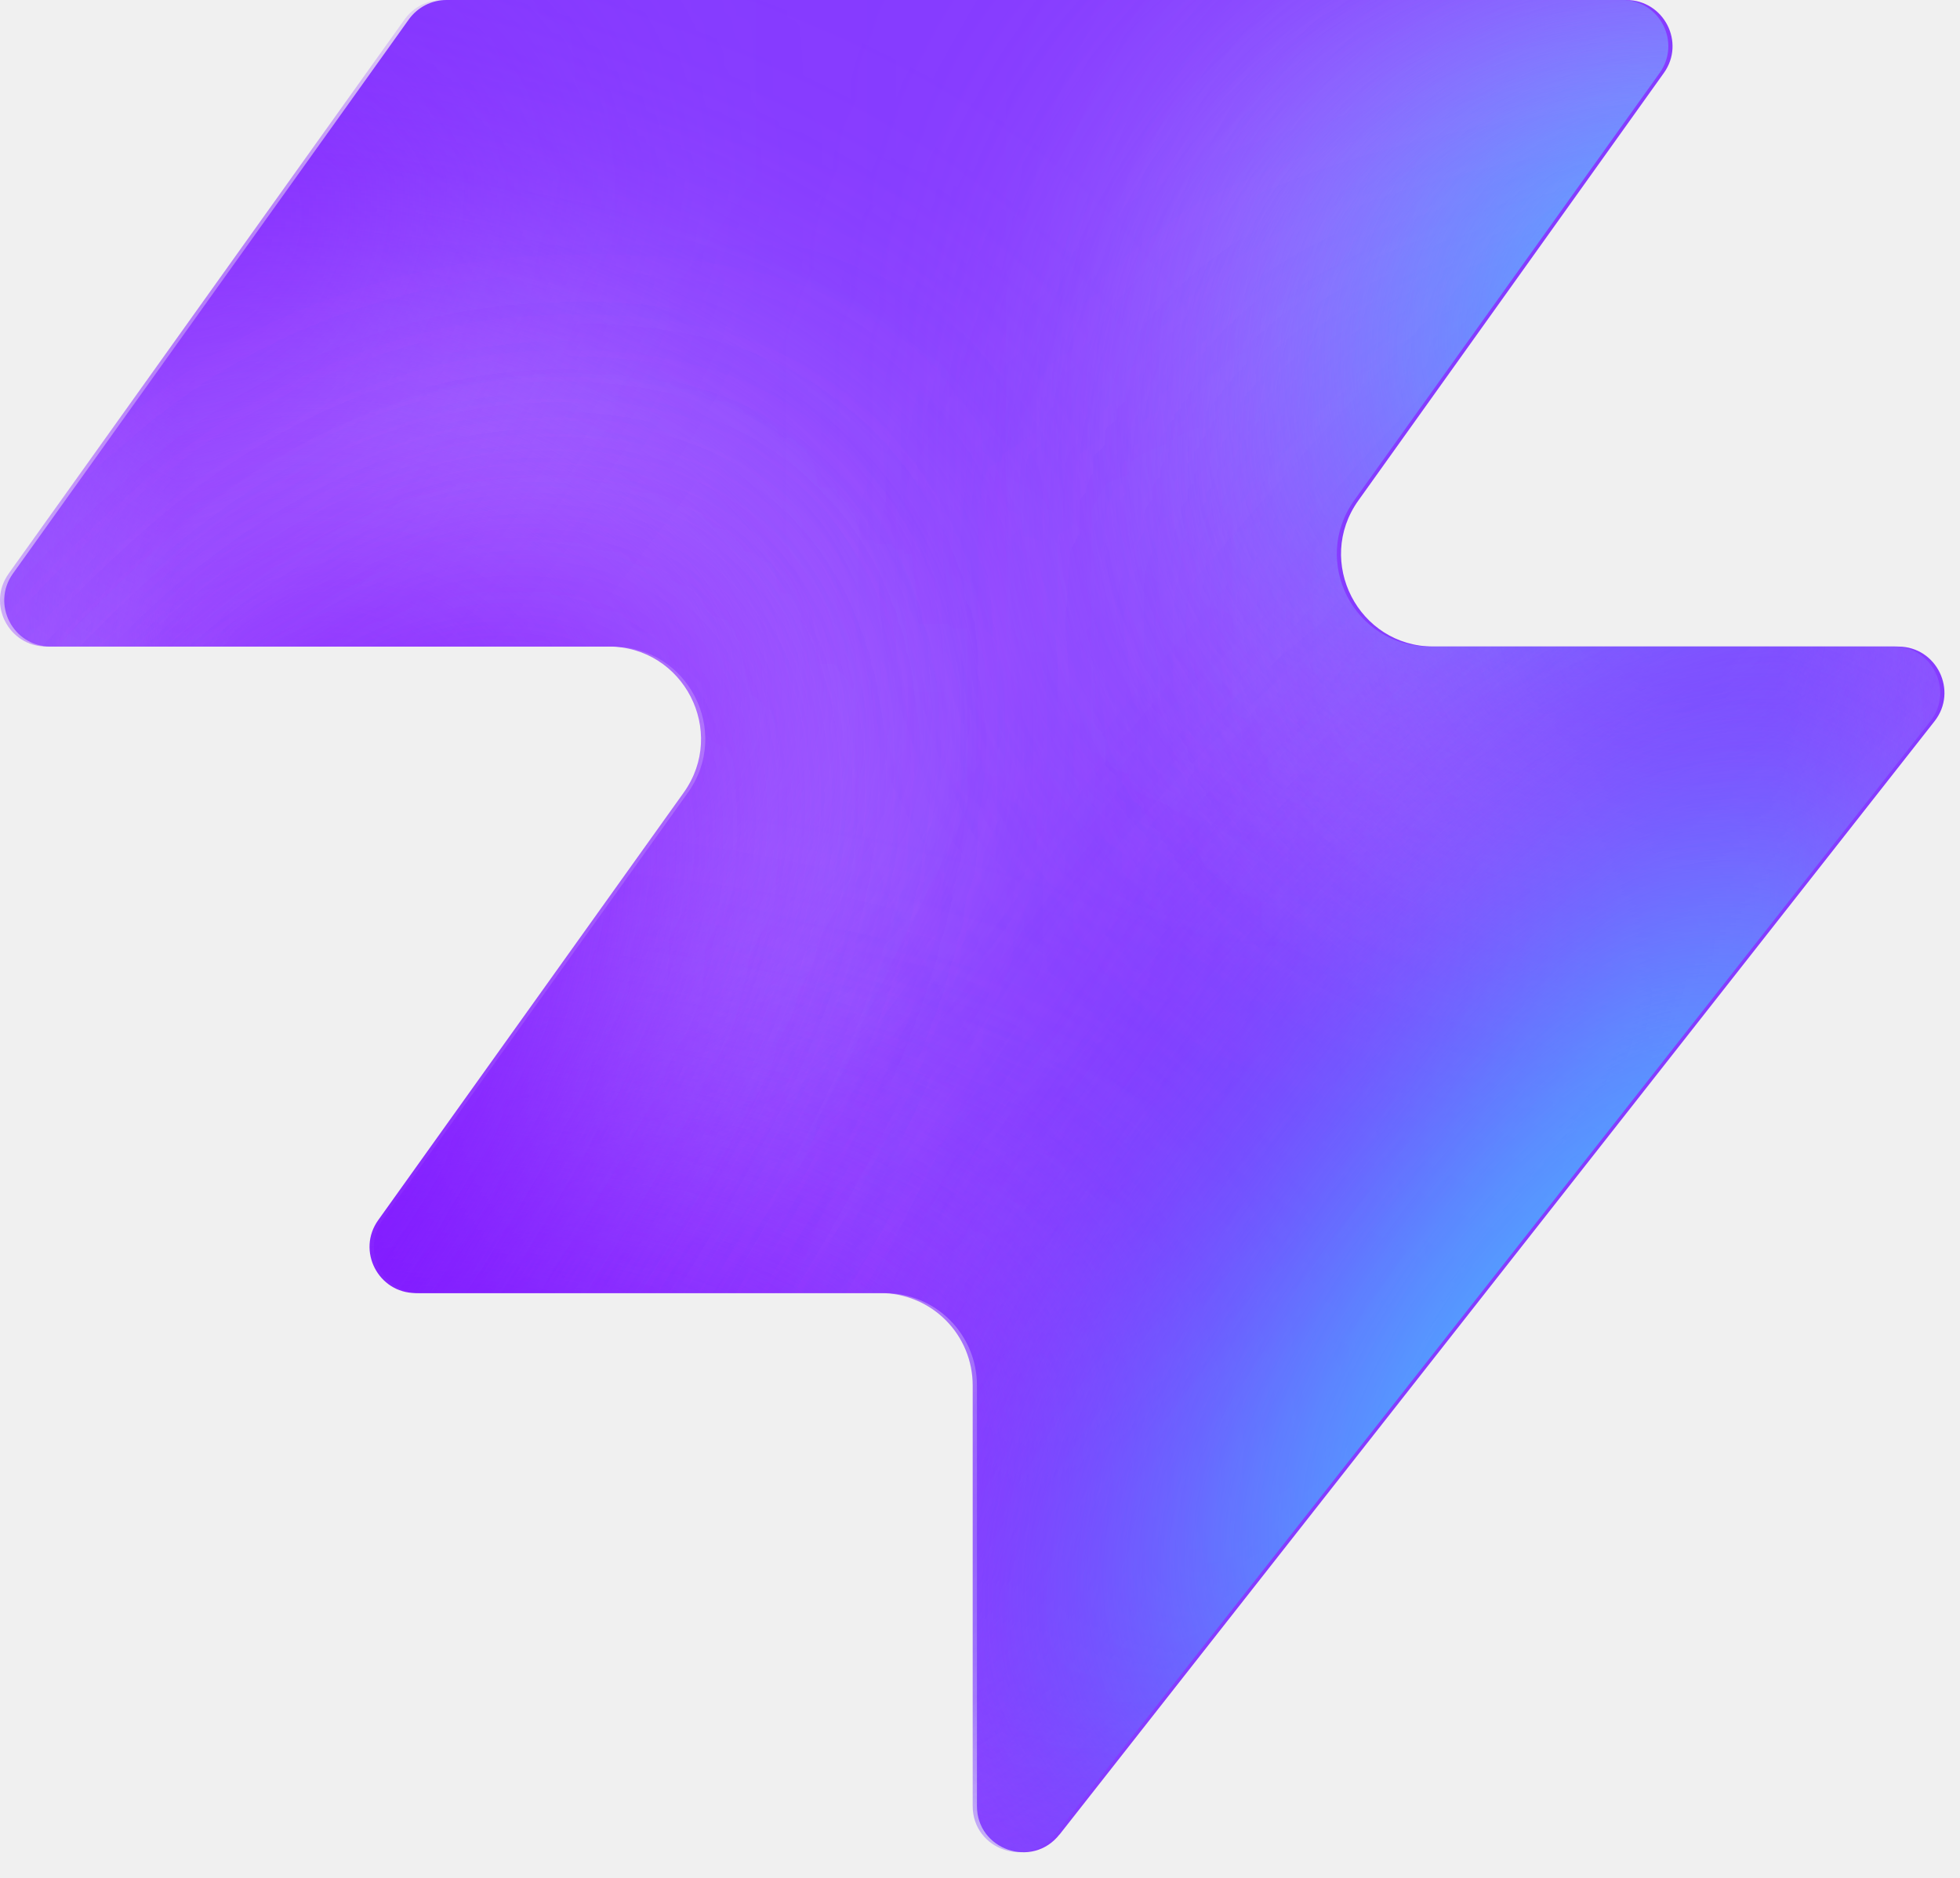
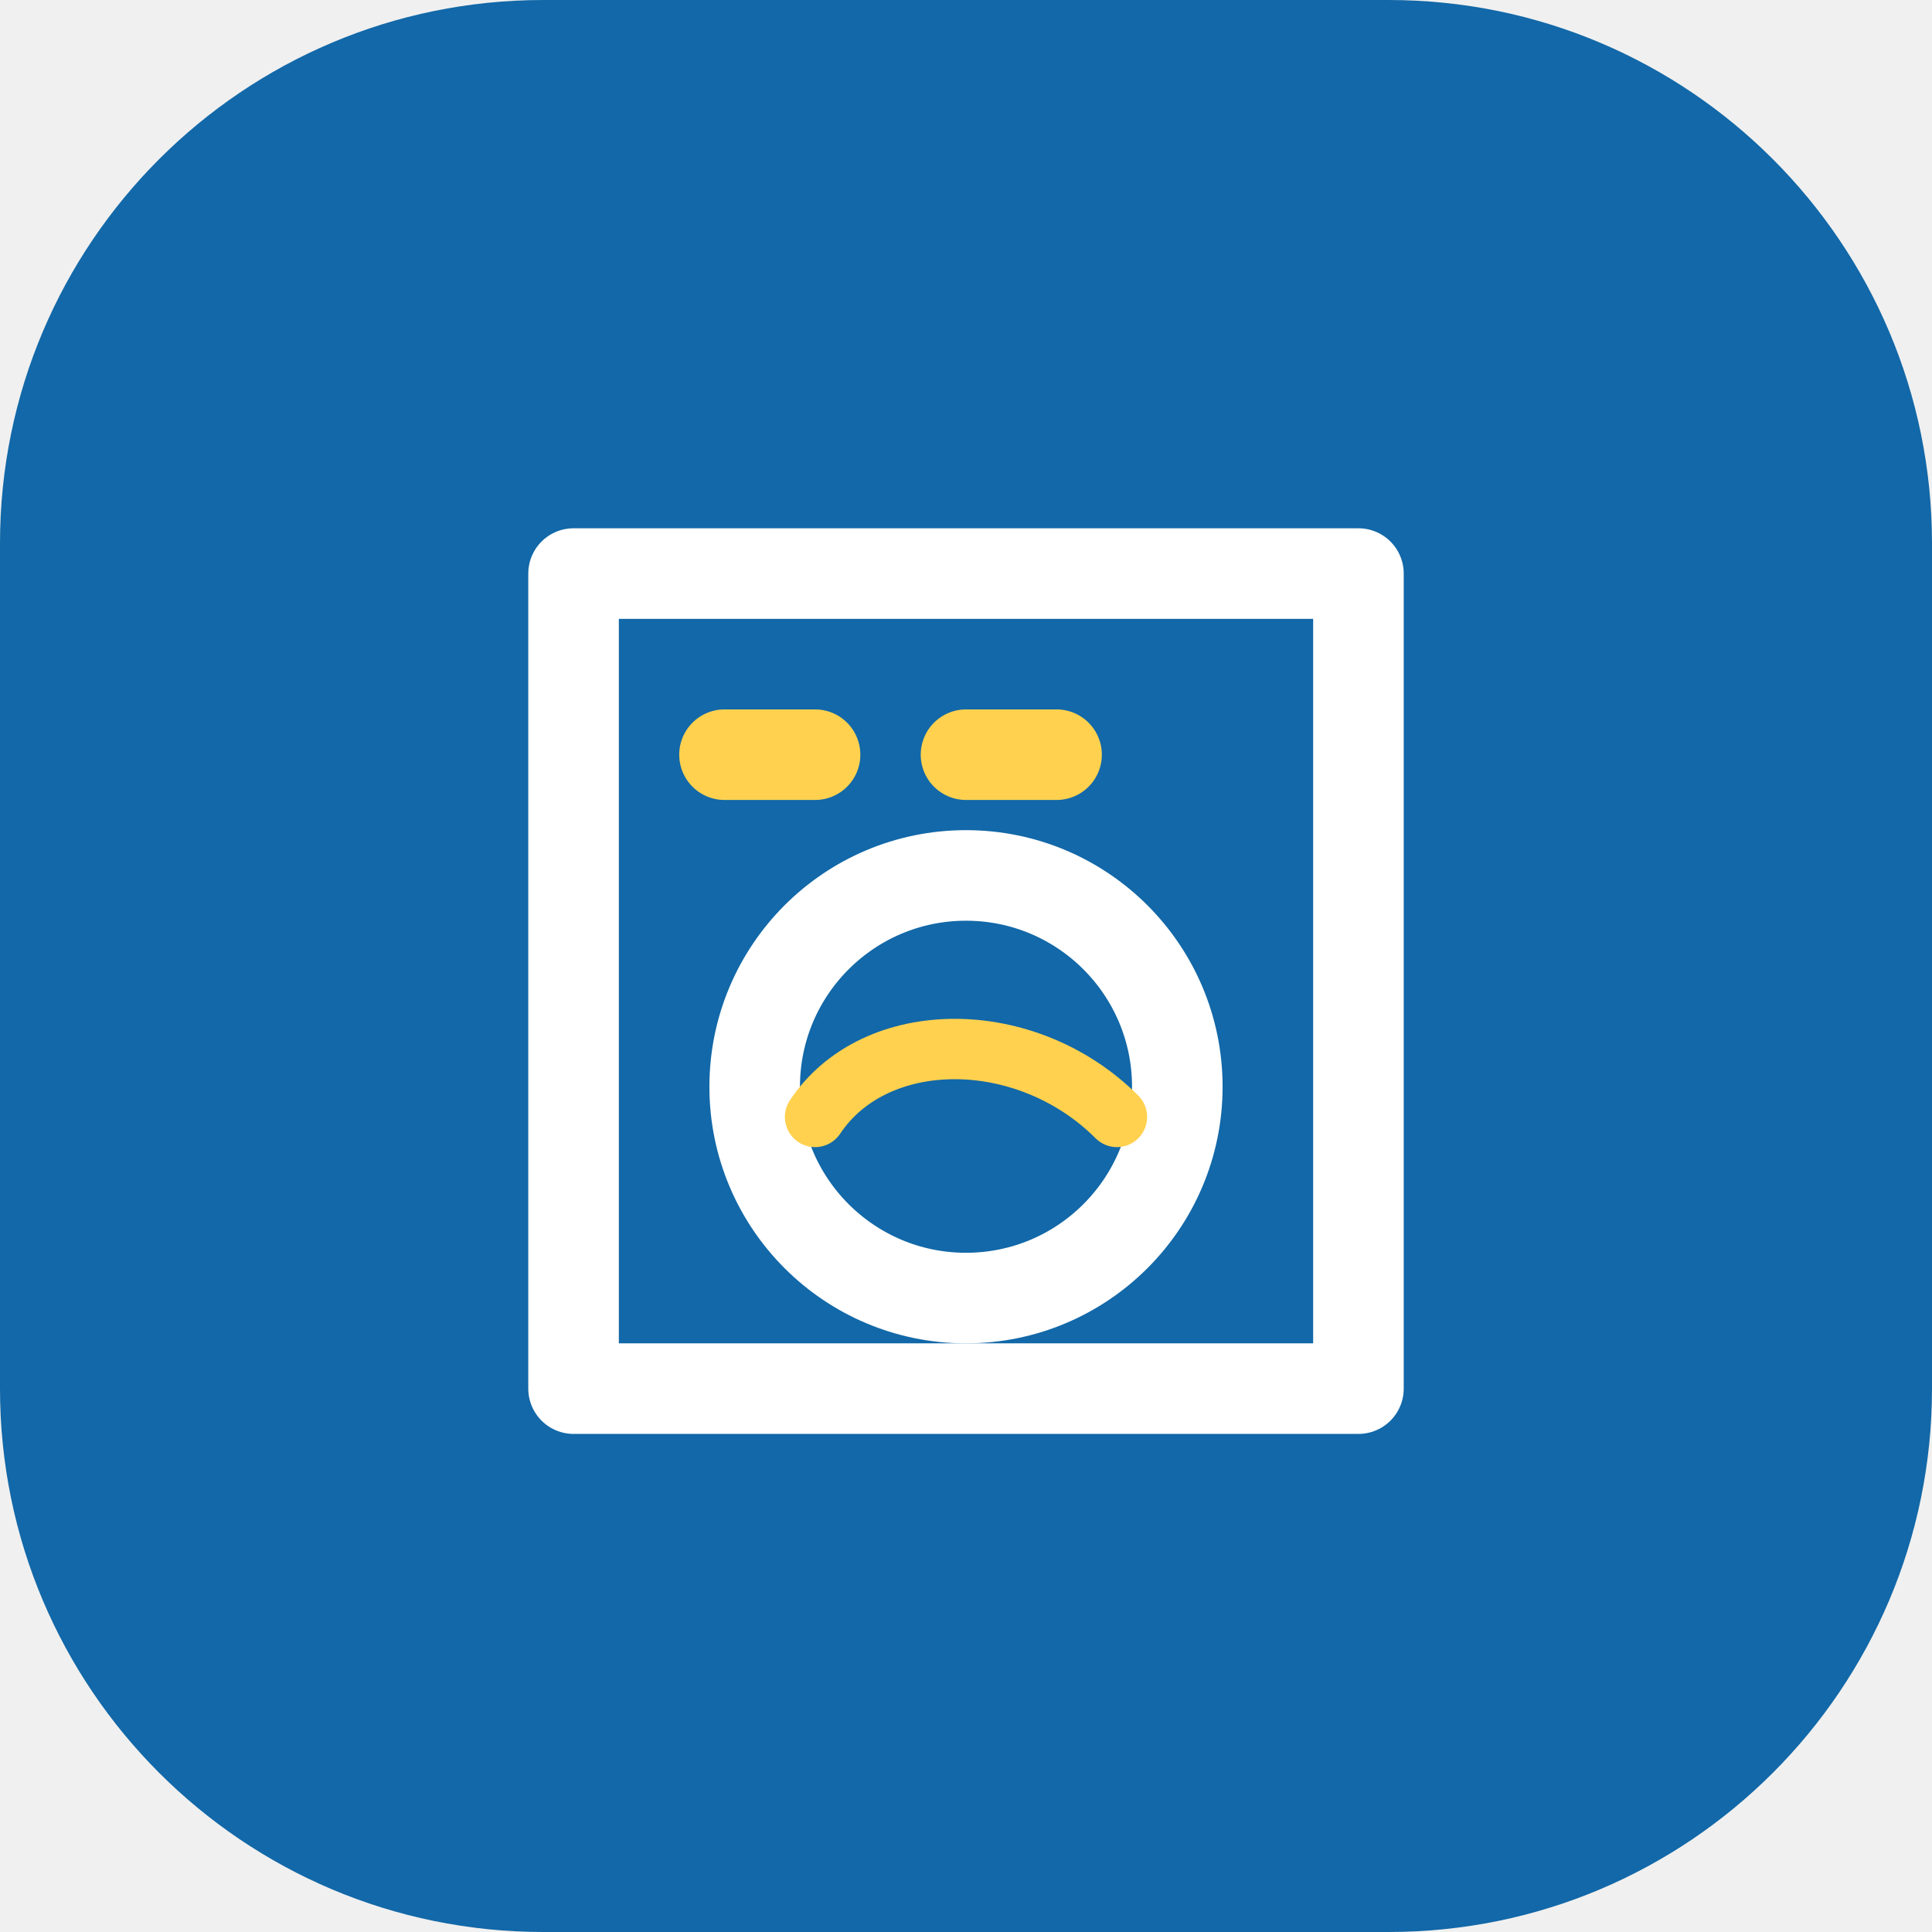
- <svg xmlns="http://www.w3.org/2000/svg" width="48" height="46" fill="none" viewBox="0 0 48 46">
-   <path fill="#863bff" d="M25.946 44.938c-.664.845-2.021.375-2.021-.698V33.937a2.26 2.26 0 0 0-2.262-2.262H10.287c-.92 0-1.456-1.04-.92-1.788l7.48-10.471c1.07-1.497 0-3.578-1.842-3.578H1.237c-.92 0-1.456-1.04-.92-1.788L10.013.474c.214-.297.556-.474.92-.474h28.894c.92 0 1.456 1.04.92 1.788l-7.48 10.471c-1.07 1.498 0 3.579 1.842 3.579h11.377c.943 0 1.473 1.088.89 1.83L25.947 44.94z" style="fill:#863bff;fill:color(display-p3 .525 .23 1);fill-opacity:1" />
-   <mask id="a" width="48" height="46" x="0" y="0" maskUnits="userSpaceOnUse" style="mask-type:alpha">
-     <path fill="#000" d="M25.842 44.938c-.664.844-2.021.375-2.021-.698V33.937a2.26 2.26 0 0 0-2.262-2.262H10.183c-.92 0-1.456-1.04-.92-1.788l7.48-10.471c1.07-1.498 0-3.579-1.842-3.579H1.133c-.92 0-1.456-1.04-.92-1.787L9.91.473c.214-.297.556-.474.92-.474h28.894c.92 0 1.456 1.04.92 1.788l-7.48 10.471c-1.07 1.498 0 3.578 1.842 3.578h11.377c.943 0 1.473 1.088.89 1.832L25.843 44.94z" style="fill:#000;fill-opacity:1" />
-   </mask>
-   <g mask="url(#a)">
-     <g filter="url(#b)">
-       <ellipse cx="5.508" cy="14.704" fill="#ede6ff" rx="5.508" ry="14.704" style="fill:#ede6ff;fill:color(display-p3 .927 .903 1);fill-opacity:1" transform="matrix(.00324 1 1 -.00324 -4.47 31.516)" />
-     </g>
-     <g filter="url(#c)">
-       <ellipse cx="10.399" cy="29.851" fill="#ede6ff" rx="10.399" ry="29.851" style="fill:#ede6ff;fill:color(display-p3 .927 .903 1);fill-opacity:1" transform="matrix(.00324 1 1 -.00324 -39.328 7.883)" />
-     </g>
-     <g filter="url(#d)">
-       <ellipse cx="5.508" cy="30.487" fill="#7e14ff" rx="5.508" ry="30.487" style="fill:#7e14ff;fill:color(display-p3 .492 .077 1);fill-opacity:1" transform="rotate(89.814 -25.913 -14.639)scale(1 -1)" />
-     </g>
-     <g filter="url(#e)">
-       <ellipse cx="5.508" cy="30.599" fill="#7e14ff" rx="5.508" ry="30.599" style="fill:#7e14ff;fill:color(display-p3 .492 .077 1);fill-opacity:1" transform="rotate(89.814 -32.644 -3.334)scale(1 -1)" />
-     </g>
-     <g filter="url(#f)">
-       <ellipse cx="5.508" cy="30.599" fill="#7e14ff" rx="5.508" ry="30.599" style="fill:#7e14ff;fill:color(display-p3 .492 .077 1);fill-opacity:1" transform="matrix(.00324 1 1 -.00324 -34.34 30.47)" />
-     </g>
-     <g filter="url(#g)">
-       <ellipse cx="14.072" cy="22.078" fill="#ede6ff" rx="14.072" ry="22.078" style="fill:#ede6ff;fill:color(display-p3 .927 .903 1);fill-opacity:1" transform="rotate(93.35 24.506 48.493)scale(-1 1)" />
-     </g>
-     <g filter="url(#h)">
-       <ellipse cx="3.47" cy="21.501" fill="#7e14ff" rx="3.47" ry="21.501" style="fill:#7e14ff;fill:color(display-p3 .492 .077 1);fill-opacity:1" transform="rotate(89.009 28.708 47.59)scale(-1 1)" />
-     </g>
-     <g filter="url(#i)">
-       <ellipse cx="3.47" cy="21.501" fill="#7e14ff" rx="3.47" ry="21.501" style="fill:#7e14ff;fill:color(display-p3 .492 .077 1);fill-opacity:1" transform="rotate(89.009 28.708 47.59)scale(-1 1)" />
-     </g>
-     <g filter="url(#j)">
-       <ellipse cx=".387" cy="8.972" fill="#7e14ff" rx="4.407" ry="29.108" style="fill:#7e14ff;fill:color(display-p3 .492 .077 1);fill-opacity:1" transform="rotate(39.51 .387 8.972)" />
-     </g>
-     <g filter="url(#k)">
-       <ellipse cx="47.523" cy="-6.092" fill="#7e14ff" rx="4.407" ry="29.108" style="fill:#7e14ff;fill:color(display-p3 .492 .077 1);fill-opacity:1" transform="rotate(37.892 47.523 -6.092)" />
-     </g>
-     <g filter="url(#l)">
-       <ellipse cx="41.412" cy="6.333" fill="#47bfff" rx="5.971" ry="9.665" style="fill:#47bfff;fill:color(display-p3 .28 .748 1);fill-opacity:1" transform="rotate(37.892 41.412 6.333)" />
-     </g>
-     <g filter="url(#m)">
-       <ellipse cx="-1.879" cy="38.332" fill="#7e14ff" rx="4.407" ry="29.108" style="fill:#7e14ff;fill:color(display-p3 .492 .077 1);fill-opacity:1" transform="rotate(37.892 -1.88 38.332)" />
-     </g>
-     <g filter="url(#n)">
-       <ellipse cx="-1.879" cy="38.332" fill="#7e14ff" rx="4.407" ry="29.108" style="fill:#7e14ff;fill:color(display-p3 .492 .077 1);fill-opacity:1" transform="rotate(37.892 -1.88 38.332)" />
-     </g>
-     <g filter="url(#o)">
-       <ellipse cx="35.651" cy="29.907" fill="#7e14ff" rx="4.407" ry="29.108" style="fill:#7e14ff;fill:color(display-p3 .492 .077 1);fill-opacity:1" transform="rotate(37.892 35.651 29.907)" />
-     </g>
-     <g filter="url(#p)">
-       <ellipse cx="38.418" cy="32.4" fill="#47bfff" rx="5.971" ry="15.297" style="fill:#47bfff;fill:color(display-p3 .28 .748 1);fill-opacity:1" transform="rotate(37.892 38.418 32.4)" />
-     </g>
-   </g>
-   <defs>
-     <filter id="b" width="60.045" height="41.654" x="-19.77" y="16.149" color-interpolation-filters="sRGB" filterUnits="userSpaceOnUse">
-       <feFlood flood-opacity="0" result="BackgroundImageFix" />
-       <feBlend in="SourceGraphic" in2="BackgroundImageFix" result="shape" />
-       <feGaussianBlur result="effect1_foregroundBlur_2002_17158" stdDeviation="7.659" />
-     </filter>
-     <filter id="c" width="90.34" height="51.437" x="-54.613" y="-7.533" color-interpolation-filters="sRGB" filterUnits="userSpaceOnUse">
-       <feFlood flood-opacity="0" result="BackgroundImageFix" />
-       <feBlend in="SourceGraphic" in2="BackgroundImageFix" result="shape" />
-       <feGaussianBlur result="effect1_foregroundBlur_2002_17158" stdDeviation="7.659" />
-     </filter>
-     <filter id="d" width="79.355" height="29.4" x="-49.64" y="2.03" color-interpolation-filters="sRGB" filterUnits="userSpaceOnUse">
-       <feFlood flood-opacity="0" result="BackgroundImageFix" />
-       <feBlend in="SourceGraphic" in2="BackgroundImageFix" result="shape" />
-       <feGaussianBlur result="effect1_foregroundBlur_2002_17158" stdDeviation="4.596" />
-     </filter>
-     <filter id="e" width="79.579" height="29.4" x="-45.045" y="20.029" color-interpolation-filters="sRGB" filterUnits="userSpaceOnUse">
-       <feFlood flood-opacity="0" result="BackgroundImageFix" />
-       <feBlend in="SourceGraphic" in2="BackgroundImageFix" result="shape" />
-       <feGaussianBlur result="effect1_foregroundBlur_2002_17158" stdDeviation="4.596" />
-     </filter>
-     <filter id="f" width="79.579" height="29.4" x="-43.513" y="21.178" color-interpolation-filters="sRGB" filterUnits="userSpaceOnUse">
-       <feFlood flood-opacity="0" result="BackgroundImageFix" />
-       <feBlend in="SourceGraphic" in2="BackgroundImageFix" result="shape" />
-       <feGaussianBlur result="effect1_foregroundBlur_2002_17158" stdDeviation="4.596" />
-     </filter>
-     <filter id="g" width="74.749" height="58.852" x="15.756" y="-17.901" color-interpolation-filters="sRGB" filterUnits="userSpaceOnUse">
-       <feFlood flood-opacity="0" result="BackgroundImageFix" />
-       <feBlend in="SourceGraphic" in2="BackgroundImageFix" result="shape" />
-       <feGaussianBlur result="effect1_foregroundBlur_2002_17158" stdDeviation="7.659" />
-     </filter>
-     <filter id="h" width="61.377" height="25.362" x="23.548" y="2.284" color-interpolation-filters="sRGB" filterUnits="userSpaceOnUse">
-       <feFlood flood-opacity="0" result="BackgroundImageFix" />
-       <feBlend in="SourceGraphic" in2="BackgroundImageFix" result="shape" />
-       <feGaussianBlur result="effect1_foregroundBlur_2002_17158" stdDeviation="4.596" />
-     </filter>
-     <filter id="i" width="61.377" height="25.362" x="23.548" y="2.284" color-interpolation-filters="sRGB" filterUnits="userSpaceOnUse">
-       <feFlood flood-opacity="0" result="BackgroundImageFix" />
-       <feBlend in="SourceGraphic" in2="BackgroundImageFix" result="shape" />
-       <feGaussianBlur result="effect1_foregroundBlur_2002_17158" stdDeviation="4.596" />
-     </filter>
-     <filter id="j" width="56.045" height="63.649" x="-27.636" y="-22.853" color-interpolation-filters="sRGB" filterUnits="userSpaceOnUse">
-       <feFlood flood-opacity="0" result="BackgroundImageFix" />
-       <feBlend in="SourceGraphic" in2="BackgroundImageFix" result="shape" />
-       <feGaussianBlur result="effect1_foregroundBlur_2002_17158" stdDeviation="4.596" />
-     </filter>
-     <filter id="k" width="54.814" height="64.646" x="20.116" y="-38.415" color-interpolation-filters="sRGB" filterUnits="userSpaceOnUse">
-       <feFlood flood-opacity="0" result="BackgroundImageFix" />
-       <feBlend in="SourceGraphic" in2="BackgroundImageFix" result="shape" />
-       <feGaussianBlur result="effect1_foregroundBlur_2002_17158" stdDeviation="4.596" />
-     </filter>
-     <filter id="l" width="33.541" height="35.313" x="24.641" y="-11.323" color-interpolation-filters="sRGB" filterUnits="userSpaceOnUse">
-       <feFlood flood-opacity="0" result="BackgroundImageFix" />
-       <feBlend in="SourceGraphic" in2="BackgroundImageFix" result="shape" />
-       <feGaussianBlur result="effect1_foregroundBlur_2002_17158" stdDeviation="4.596" />
-     </filter>
-     <filter id="m" width="54.814" height="64.646" x="-29.286" y="6.009" color-interpolation-filters="sRGB" filterUnits="userSpaceOnUse">
-       <feFlood flood-opacity="0" result="BackgroundImageFix" />
-       <feBlend in="SourceGraphic" in2="BackgroundImageFix" result="shape" />
-       <feGaussianBlur result="effect1_foregroundBlur_2002_17158" stdDeviation="4.596" />
-     </filter>
-     <filter id="n" width="54.814" height="64.646" x="-29.286" y="6.009" color-interpolation-filters="sRGB" filterUnits="userSpaceOnUse">
-       <feFlood flood-opacity="0" result="BackgroundImageFix" />
-       <feBlend in="SourceGraphic" in2="BackgroundImageFix" result="shape" />
-       <feGaussianBlur result="effect1_foregroundBlur_2002_17158" stdDeviation="4.596" />
-     </filter>
-     <filter id="o" width="54.814" height="64.646" x="8.244" y="-2.416" color-interpolation-filters="sRGB" filterUnits="userSpaceOnUse">
-       <feFlood flood-opacity="0" result="BackgroundImageFix" />
-       <feBlend in="SourceGraphic" in2="BackgroundImageFix" result="shape" />
-       <feGaussianBlur result="effect1_foregroundBlur_2002_17158" stdDeviation="4.596" />
-     </filter>
-     <filter id="p" width="39.409" height="43.623" x="18.713" y="10.588" color-interpolation-filters="sRGB" filterUnits="userSpaceOnUse">
-       <feFlood flood-opacity="0" result="BackgroundImageFix" />
-       <feBlend in="SourceGraphic" in2="BackgroundImageFix" result="shape" />
-       <feGaussianBlur result="effect1_foregroundBlur_2002_17158" stdDeviation="4.596" />
-     </filter>
-   </defs>
+ <svg xmlns="http://www.w3.org/2000/svg" viewBox="0 0 64 64">
+   <rect width="64" height="64" rx="18" fill="#1268a8" />
+   <path d="M19 19h26v27H19z" fill="none" stroke="#fff" stroke-width="3" stroke-linejoin="round" />
+   <path d="M24 25h3m5 0h3" stroke="#ffd14f" stroke-width="3" stroke-linecap="round" />
+   <circle cx="32" cy="36" r="7" fill="none" stroke="#fff" stroke-width="3" />
+   <path d="M27 37c2-3 7-3 10 0" fill="none" stroke="#ffd14f" stroke-width="2" stroke-linecap="round" />
</svg>
